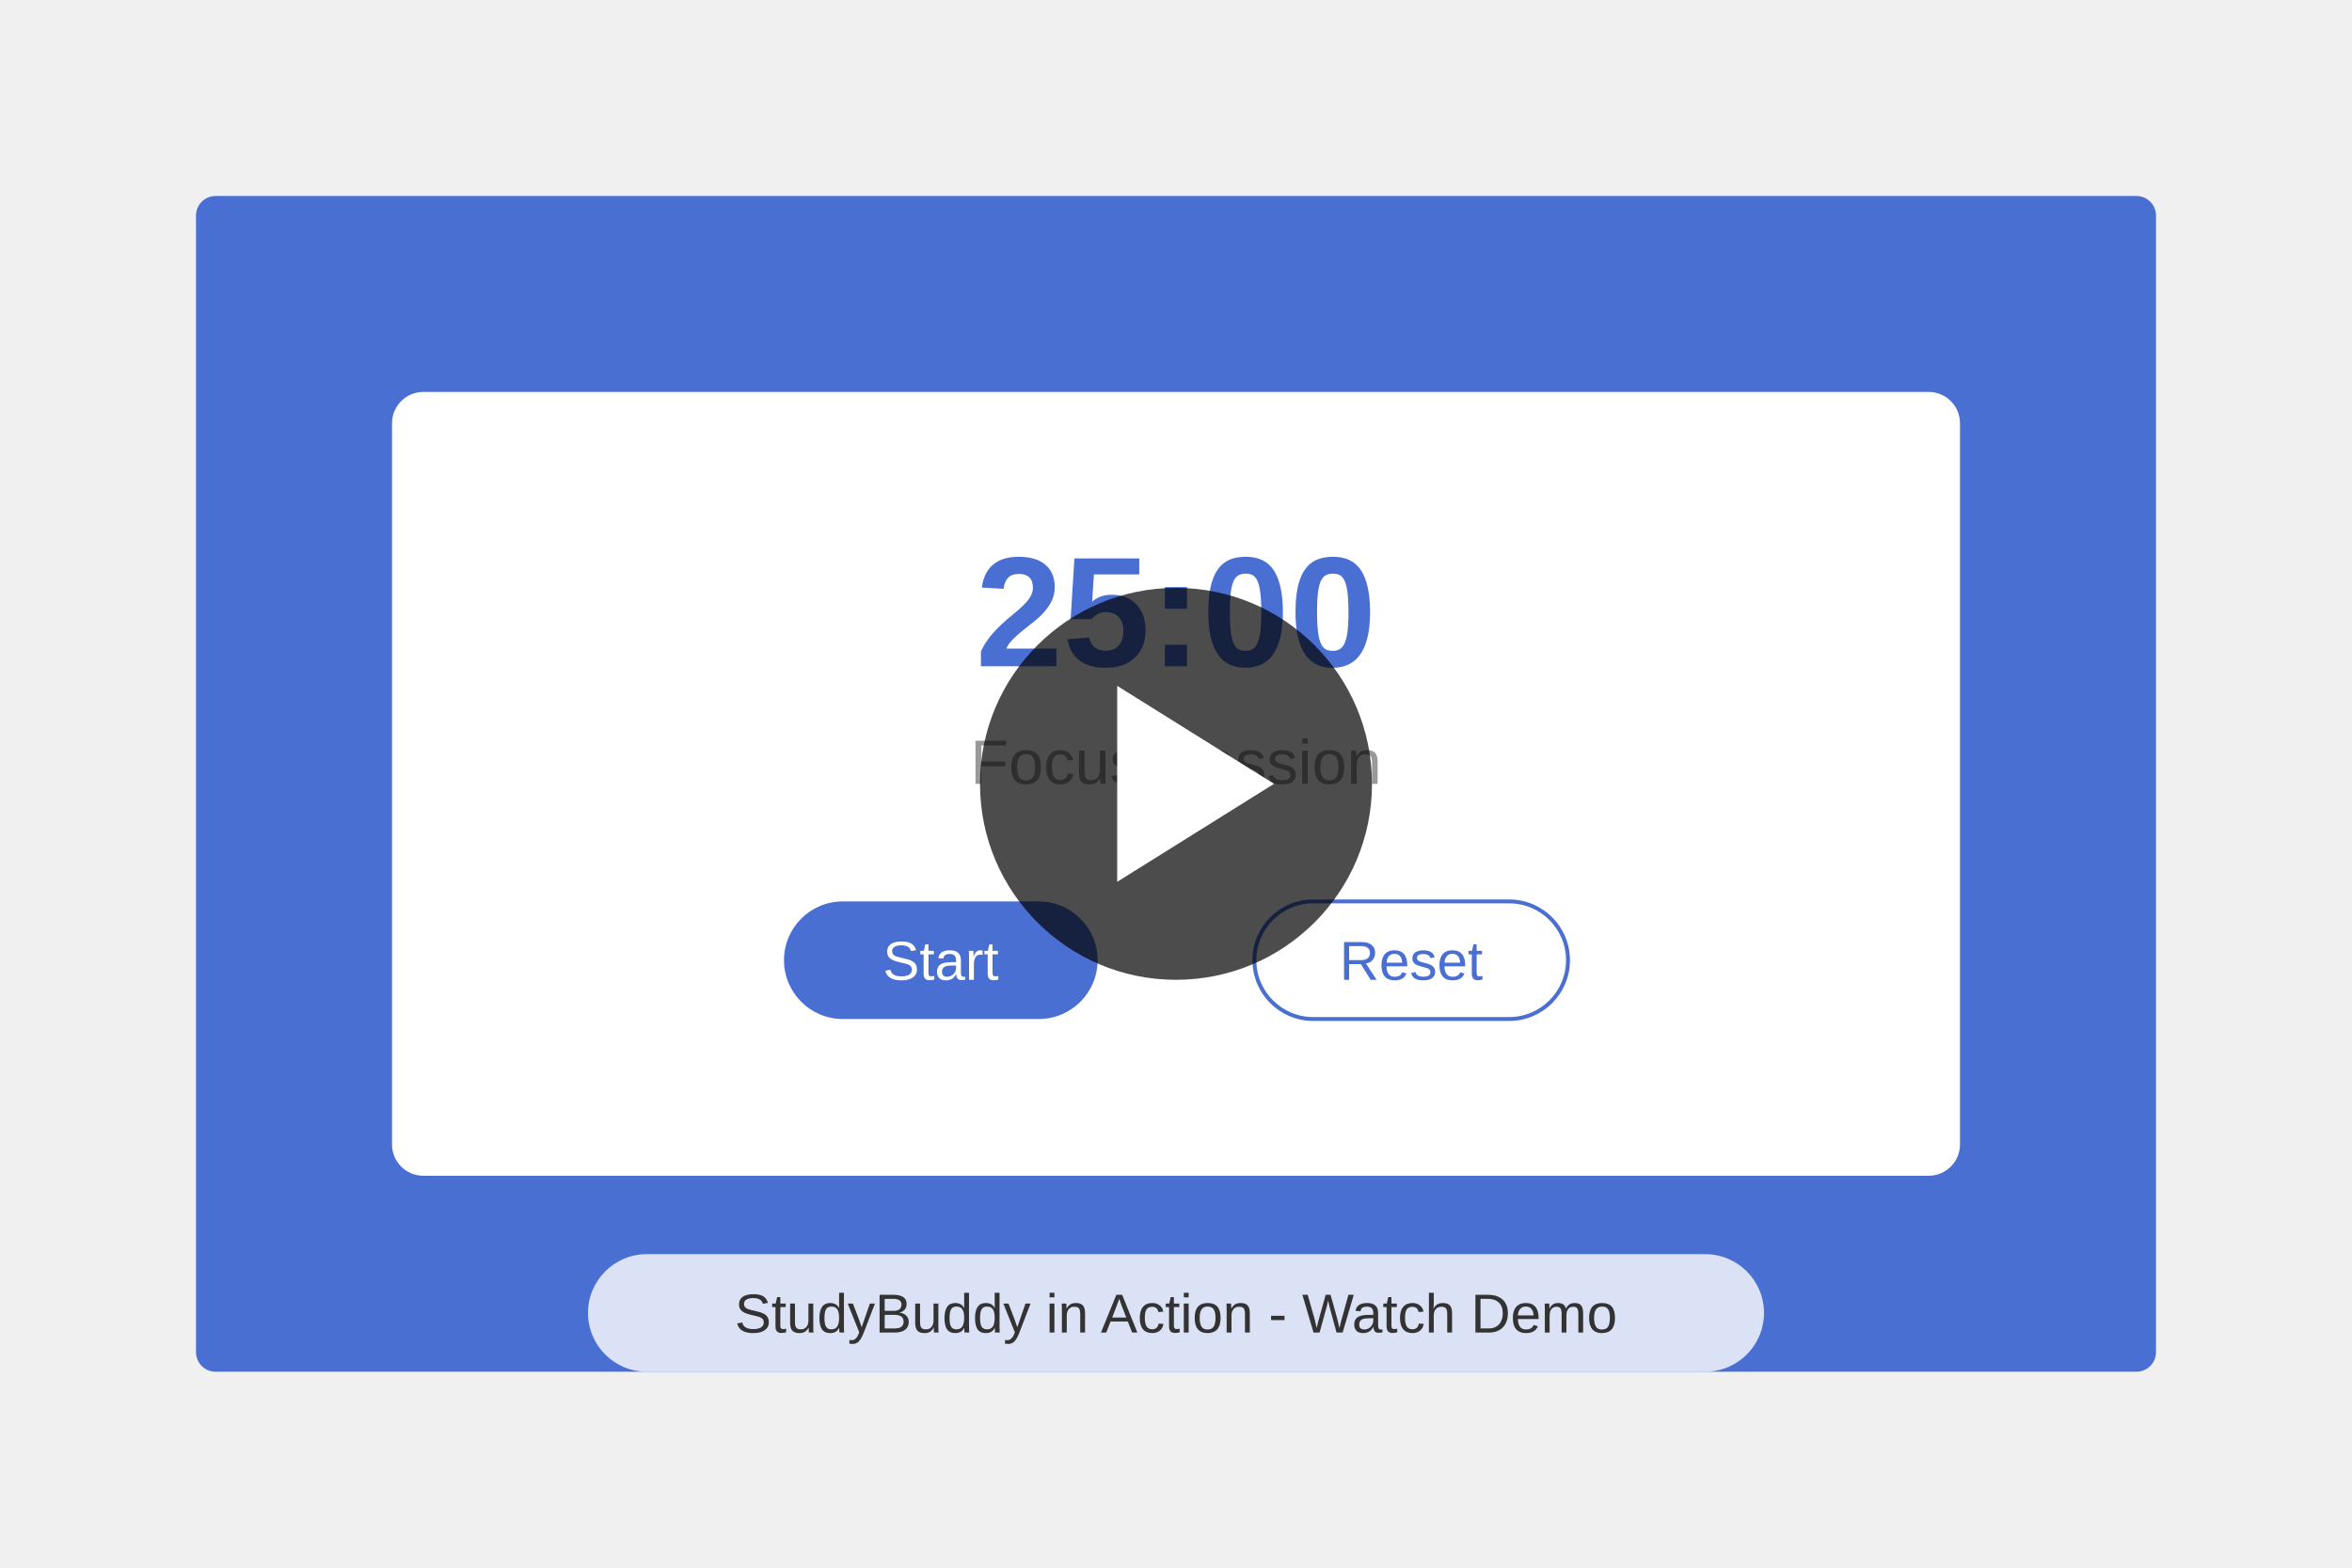
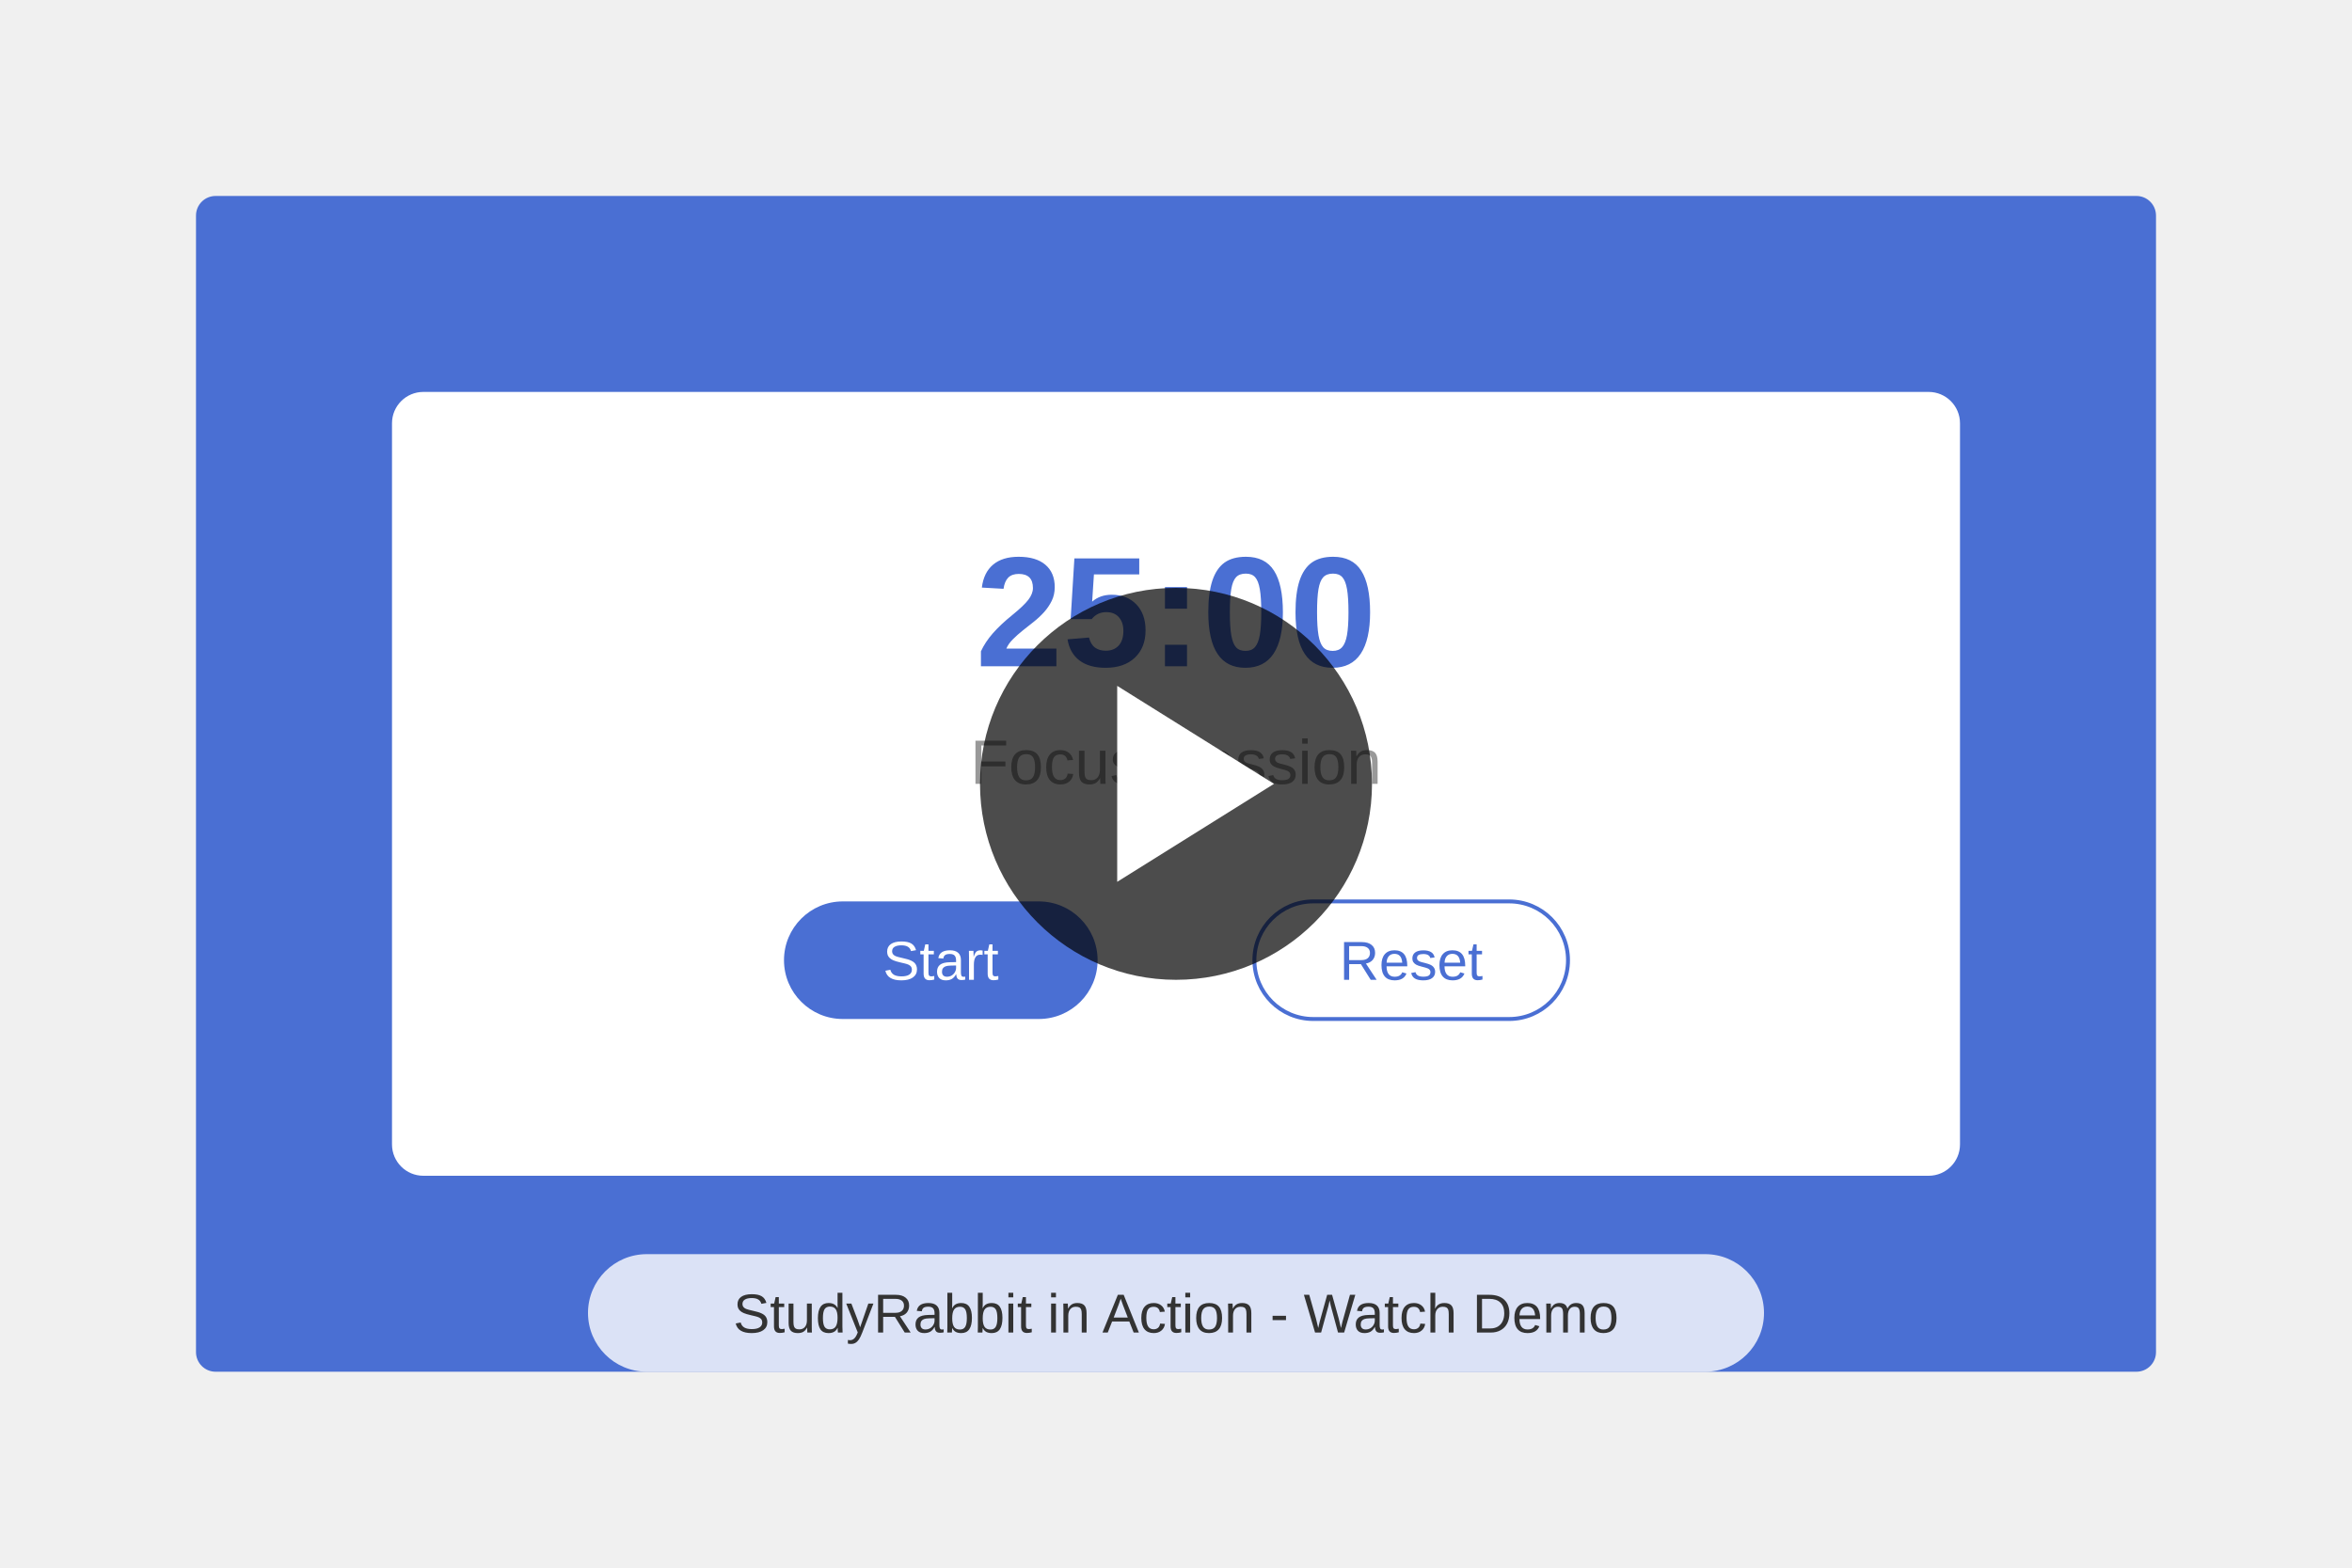
<svg xmlns="http://www.w3.org/2000/svg" width="600" height="400">
  <rect x="0" y="0" width="600" height="400" rx="10" fill="#f0f0f0" />
  <rect x="50" y="50" width="500" height="300" rx="5" fill="#4a6fd3" />
  <rect x="100" y="100" width="400" height="200" rx="8" fill="white" />
  <text x="300" y="170" font-family="Arial" font-size="40" fill="#4a6fd3" font-weight="bold" text-anchor="middle">25:00</text>
  <text x="300" y="200" font-family="Arial" font-size="16" fill="#999" text-anchor="middle">Focus Session</text>
  <rect x="200" y="230" width="80" height="30" rx="15" fill="#4a6fd3" />
  <text x="240" y="250" font-family="Arial" font-size="14" fill="white" text-anchor="middle">Start</text>
  <rect x="320" y="230" width="80" height="30" rx="15" fill="white" stroke="#4a6fd3" stroke-width="1" />
  <text x="360" y="250" font-family="Arial" font-size="14" fill="#4a6fd3" text-anchor="middle">Reset</text>
  <circle cx="300" cy="200" r="50" fill="black" opacity="0.7" />
  <polygon points="285,175 285,225 325,200" fill="white" />
  <rect x="150" y="320" width="300" height="30" rx="15" fill="white" opacity="0.8" />
-   <text x="300" y="340" font-family="Arial" font-size="14" fill="#333" text-anchor="middle">StudyBuddy in Action - Watch Demo</text>
+   <text x="300" y="340" font-family="Arial" font-size="14" fill="#333" text-anchor="middle">StudyRabbit in Action - Watch Demo</text>
</svg>
